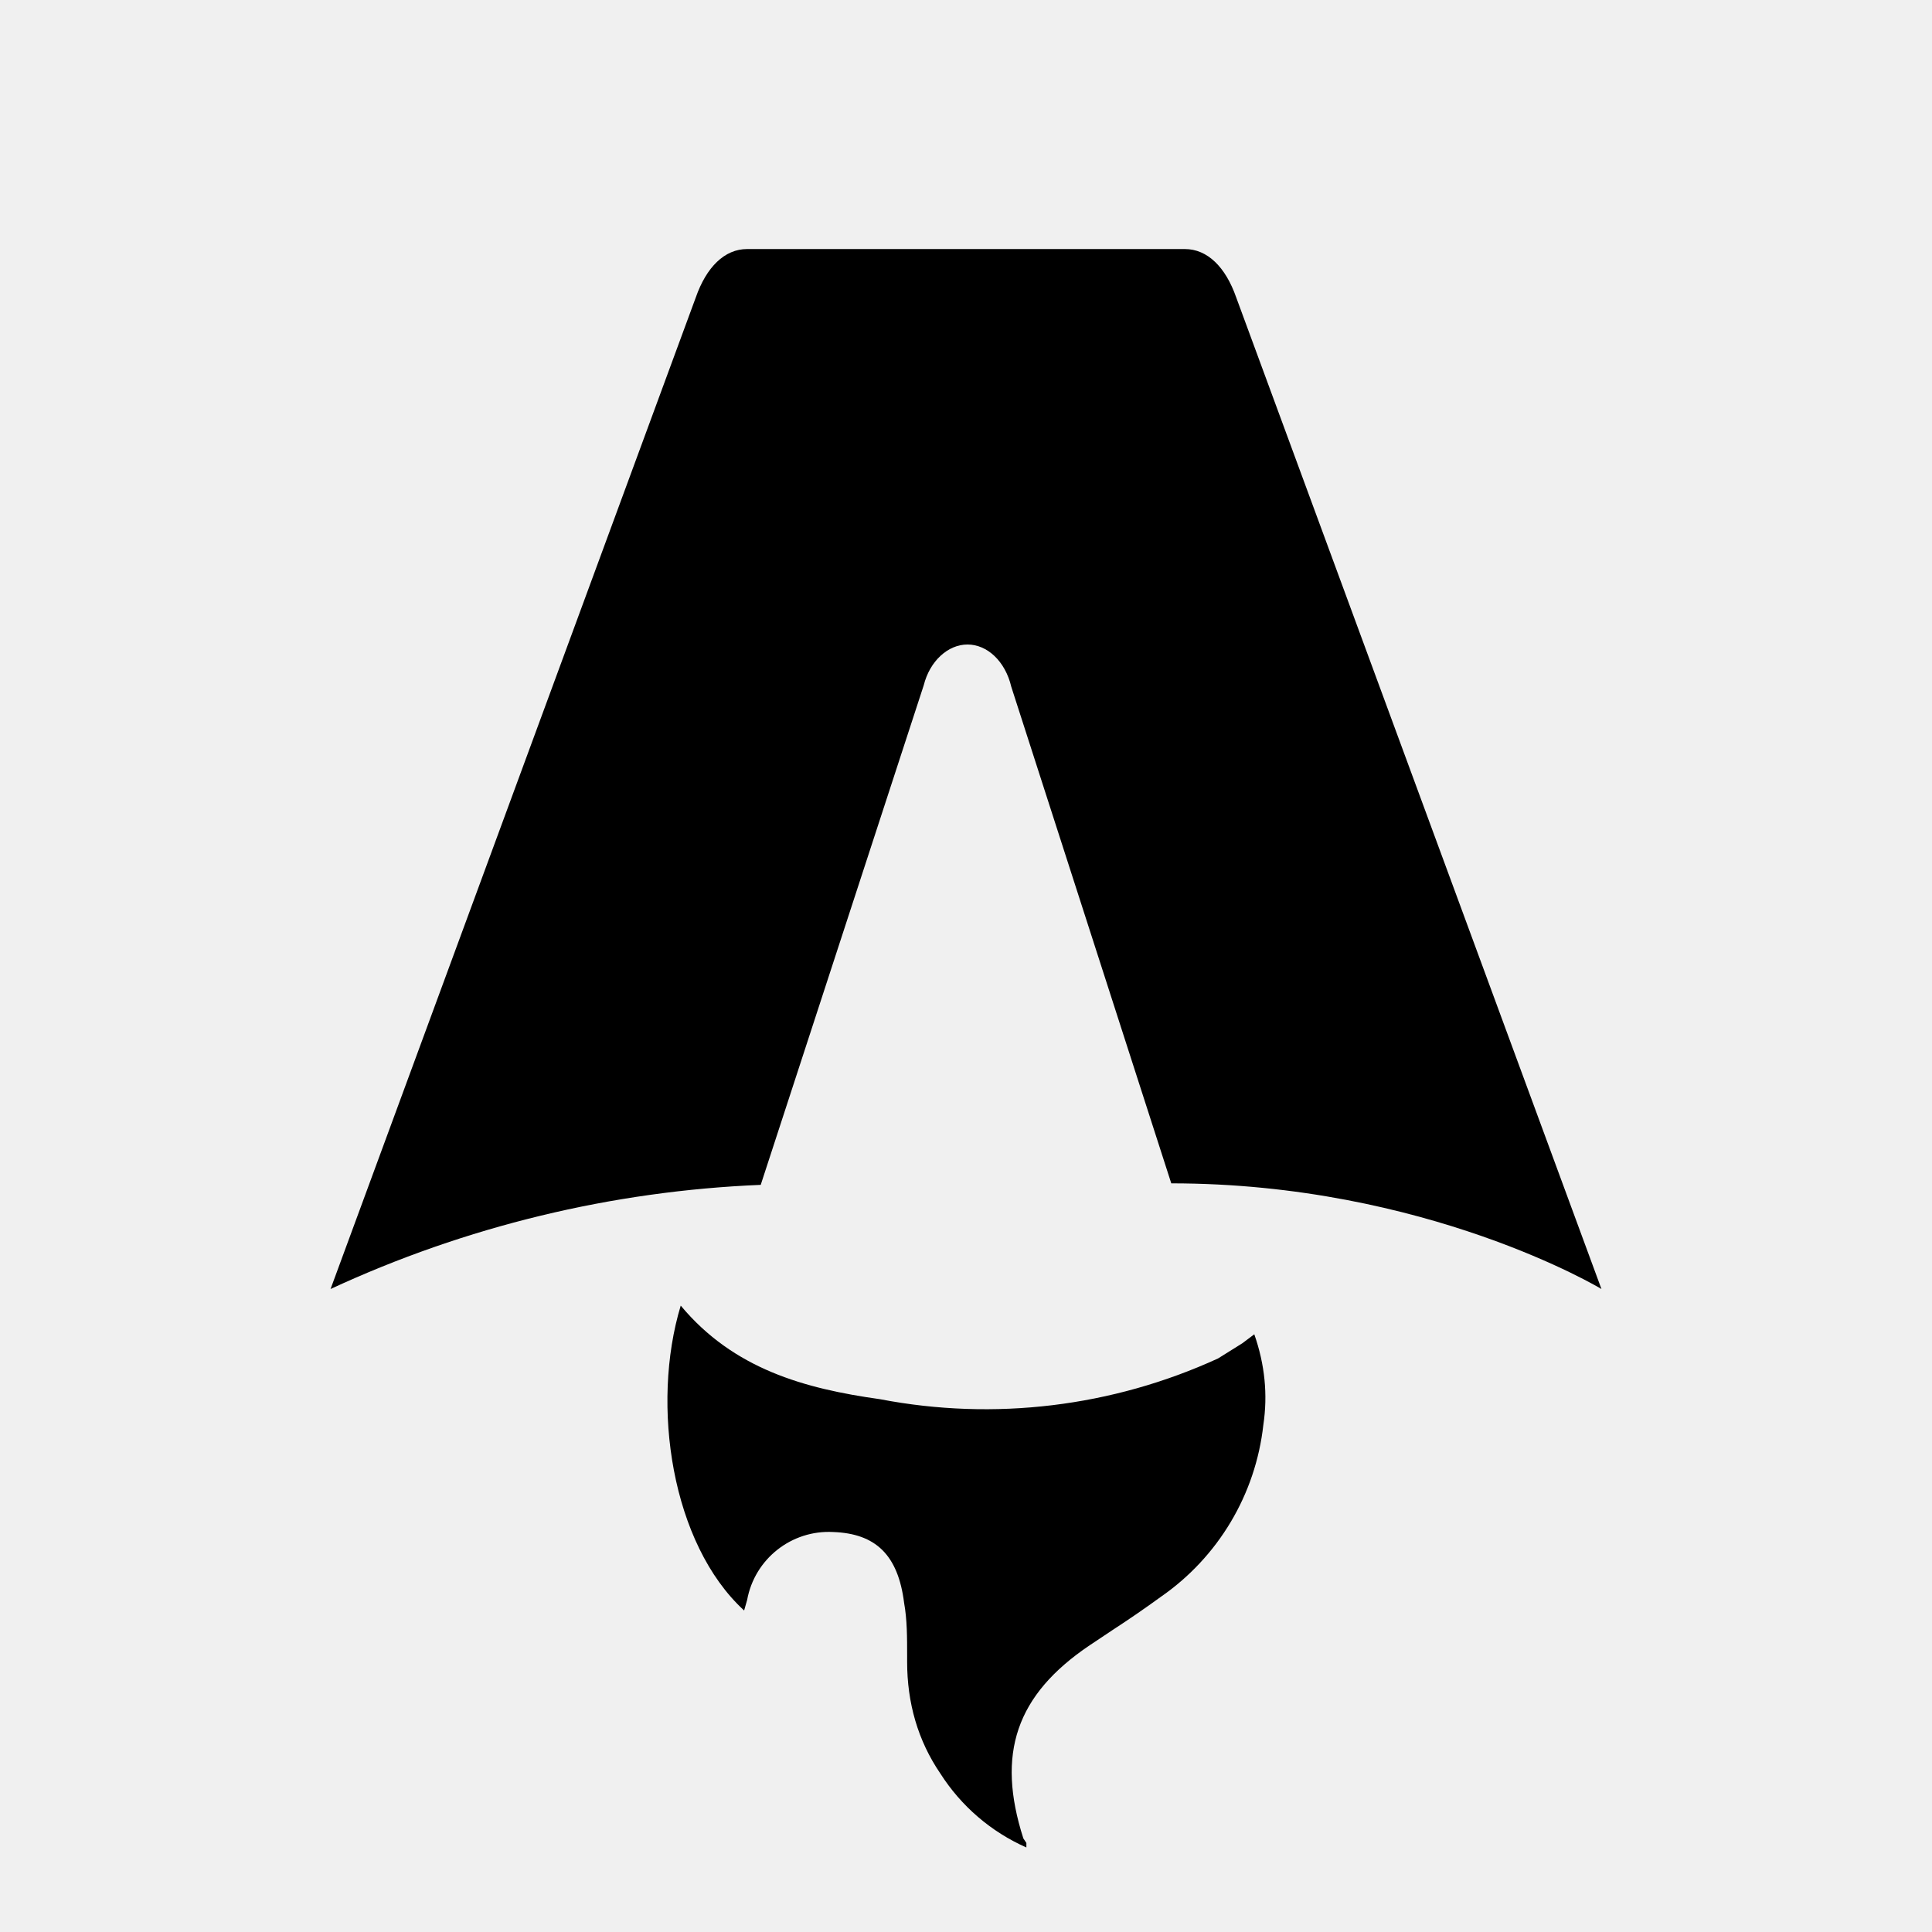
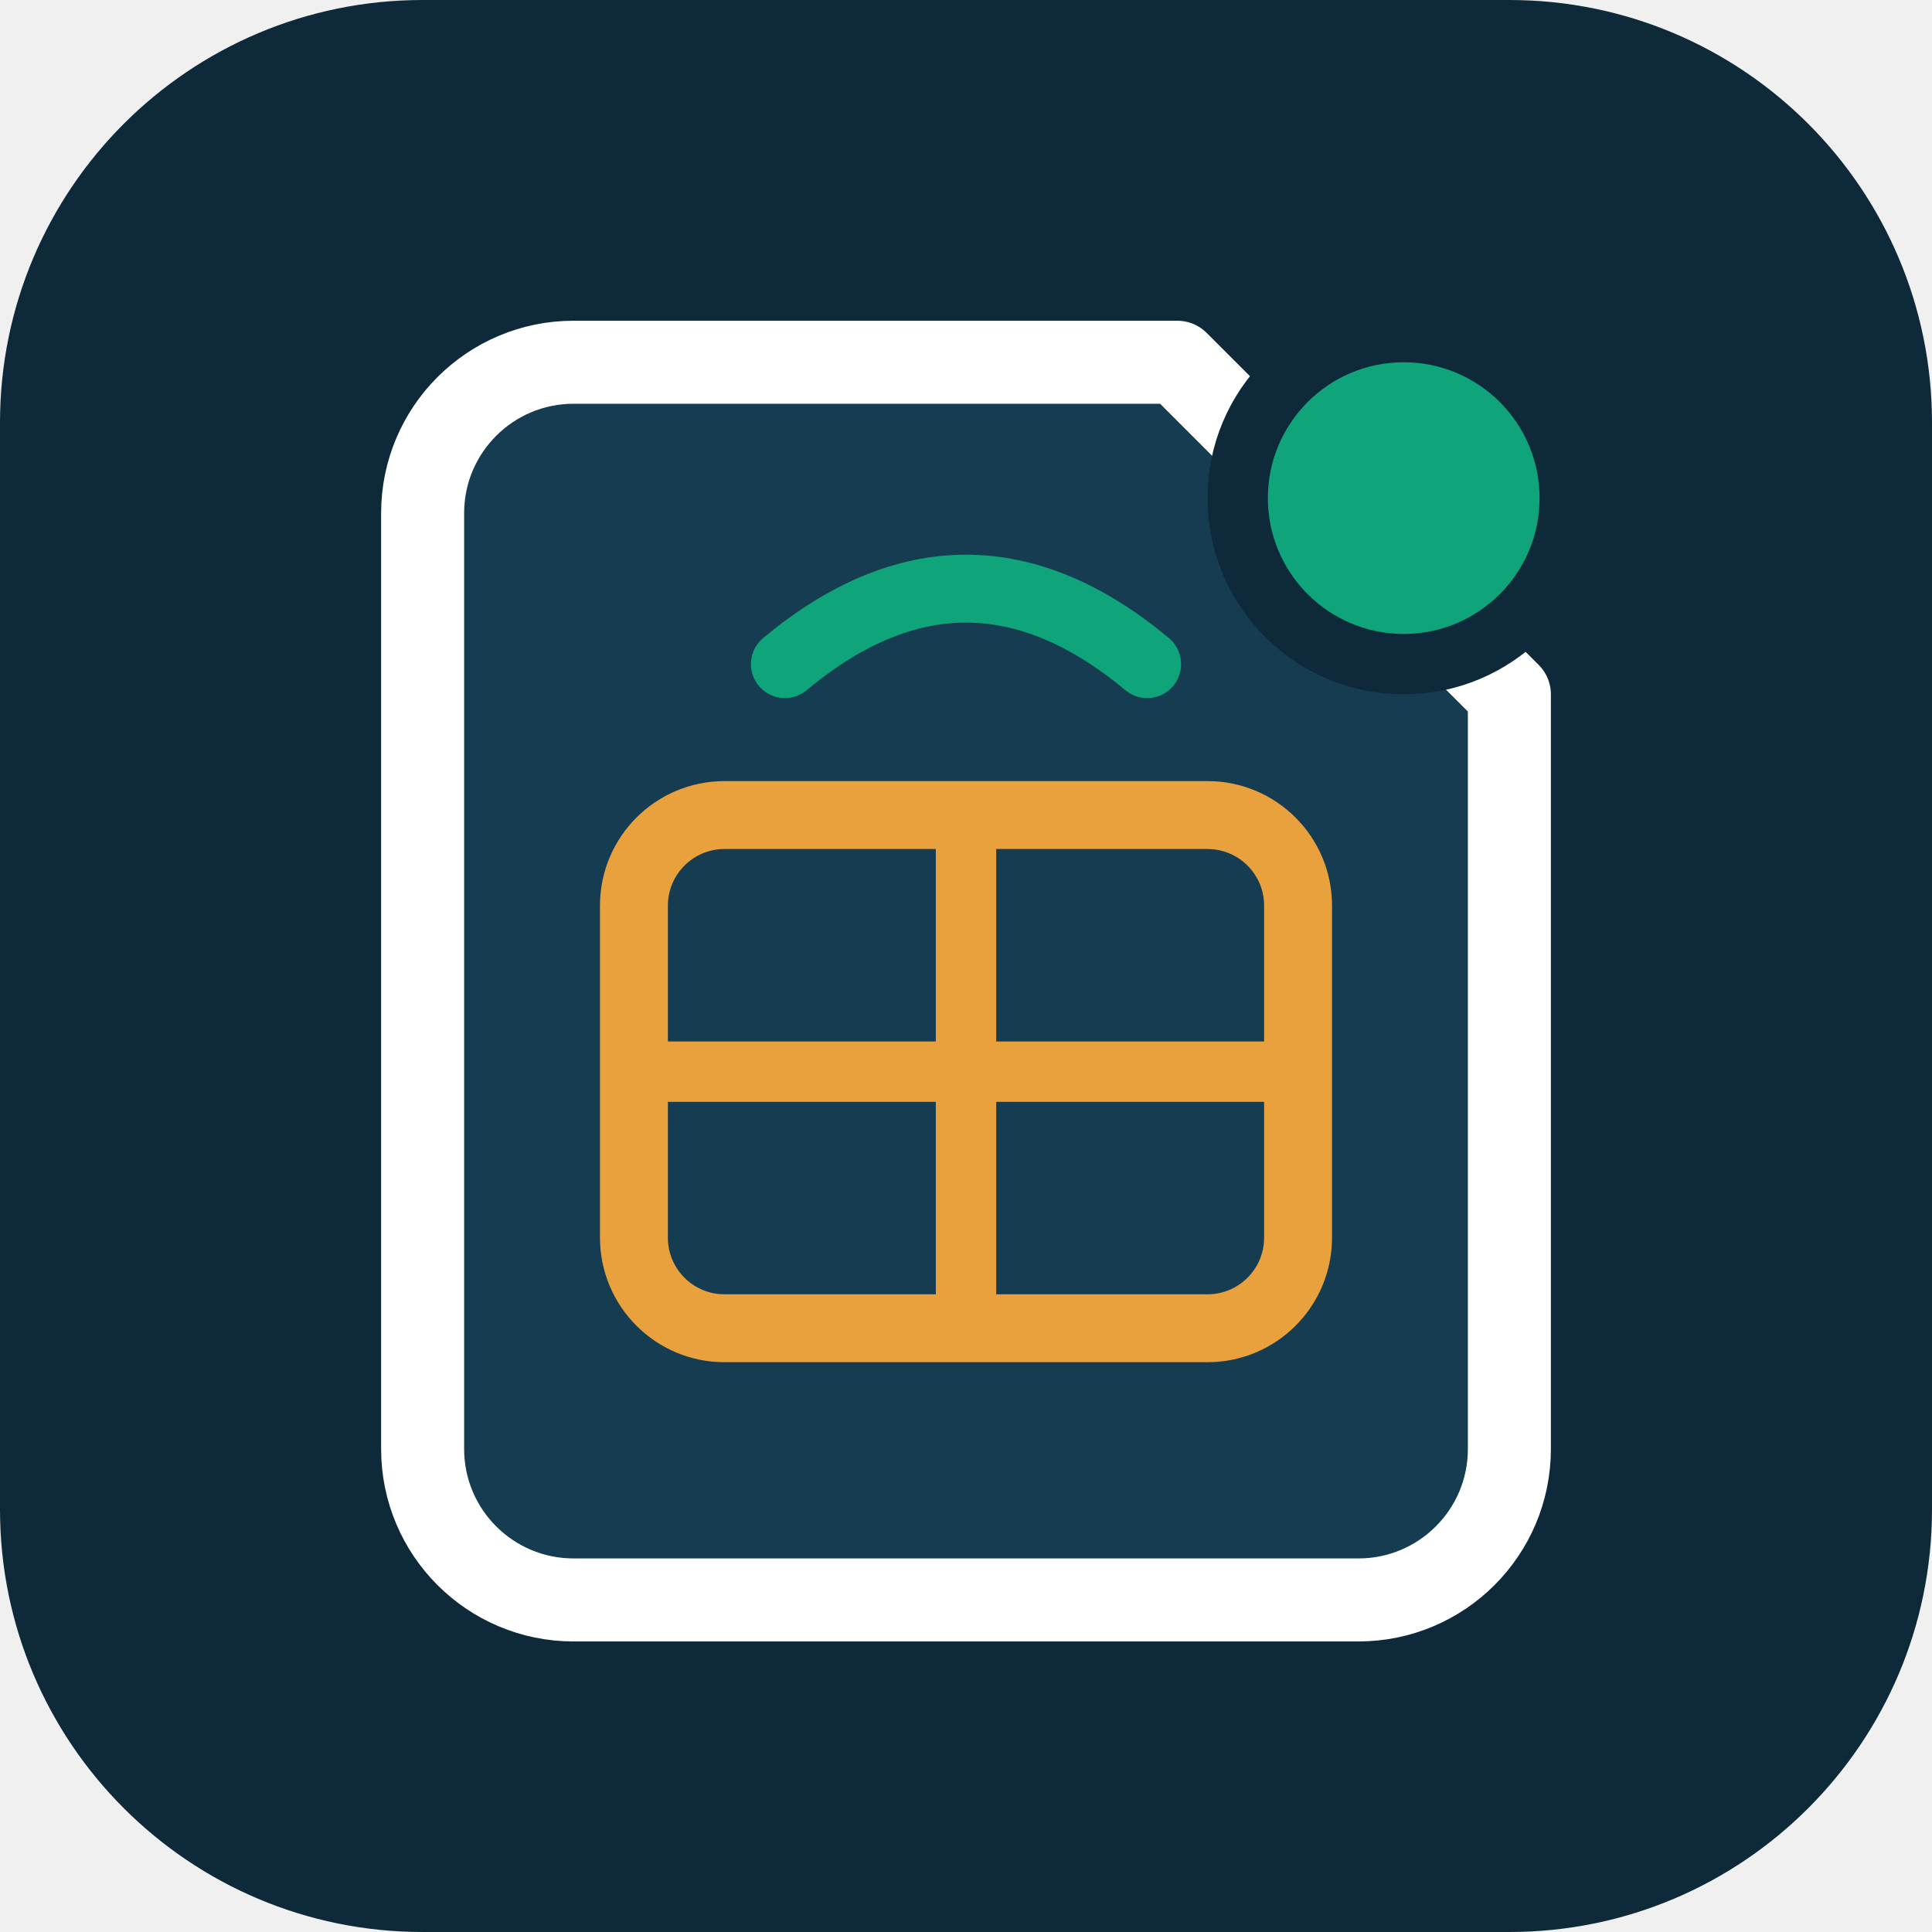
- <svg xmlns="http://www.w3.org/2000/svg" fill="none" viewBox="0 0 128 128">
-   <path d="M50.4 78.5a75.1 75.1 0 0 0-28.5 6.9l24.2-65.7c.7-2 1.9-3.2 3.4-3.2h29c1.5 0 2.7 1.2 3.4 3.2l24.2 65.7s-11.6-7-28.5-7L67 45.5c-.4-1.7-1.6-2.8-2.9-2.8-1.3 0-2.5 1.1-2.9 2.7L50.4 78.5Zm-1.1 28.2Zm-4.2-20.2c-2 6.6-.6 15.8 4.2 20.2a17.5 17.5 0 0 1 .2-.7 5.5 5.5 0 0 1 5.7-4.5c2.8.1 4.3 1.5 4.7 4.7.2 1.1.2 2.3.2 3.5v.4c0 2.7.7 5.2 2.2 7.4a13 13 0 0 0 5.7 4.9v-.3l-.2-.3c-1.8-5.6-.5-9.5 4.4-12.8l1.5-1a73 73 0 0 0 3.2-2.2 16 16 0 0 0 6.8-11.4c.3-2 .1-4-.6-6l-.8.6-1.6 1a37 37 0 0 1-22.4 2.7c-5-.7-9.7-2-13.2-6.2Z" />
-   <style>
-         path { fill: #000; }
-         @media (prefers-color-scheme: dark) {
-             path { fill: #FFF; }
-         }
-     </style>
+ <svg xmlns="http://www.w3.org/2000/svg" viewBox="0 0 128 128">
+   <rect width="128" height="128" rx="28" fill="#0e2a3a" />
+   <path d="M 38 24 H 78 L 100 46 V 96 A 10 10 0 0 1 90 106 H 38 A 10 10 0 0 1 28 96 V 34 A 10 10 0 0 1 38 24 Z" fill="#163c52" stroke="#ffffff" stroke-width="5.5" stroke-linejoin="round" />
+   <rect x="42" y="54" width="44" height="34" rx="6" fill="none" stroke="#e8a13d" stroke-width="4.5" />
+   <line x1="64" y1="54" x2="64" y2="88" stroke="#e8a13d" stroke-width="4" />
+   <line x1="42" y1="71" x2="86" y2="71" stroke="#e8a13d" stroke-width="4" />
+   <circle cx="93" cy="33" r="11" fill="#0fa47a" stroke="#0e2a3a" stroke-width="4" />
+   <path d="M 52 44 Q 64 34 76 44" fill="none" stroke="#0fa47a" stroke-width="4.5" stroke-linecap="round" />
</svg>
